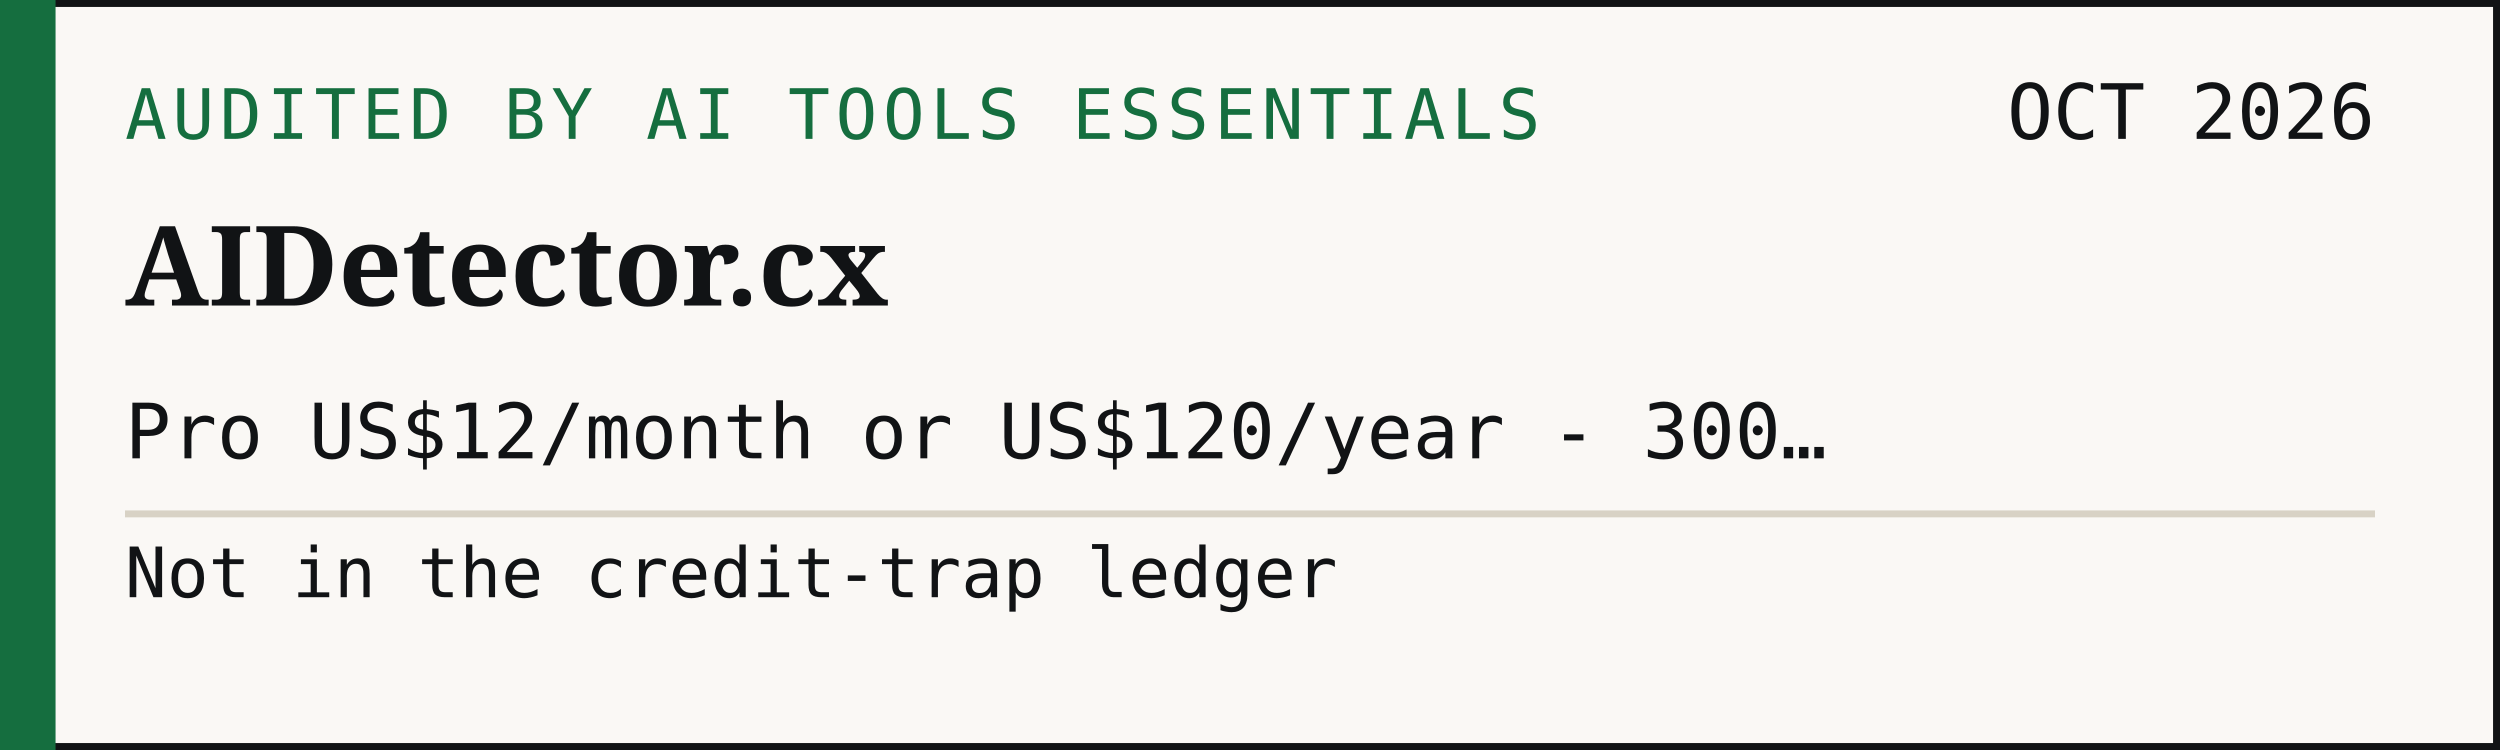
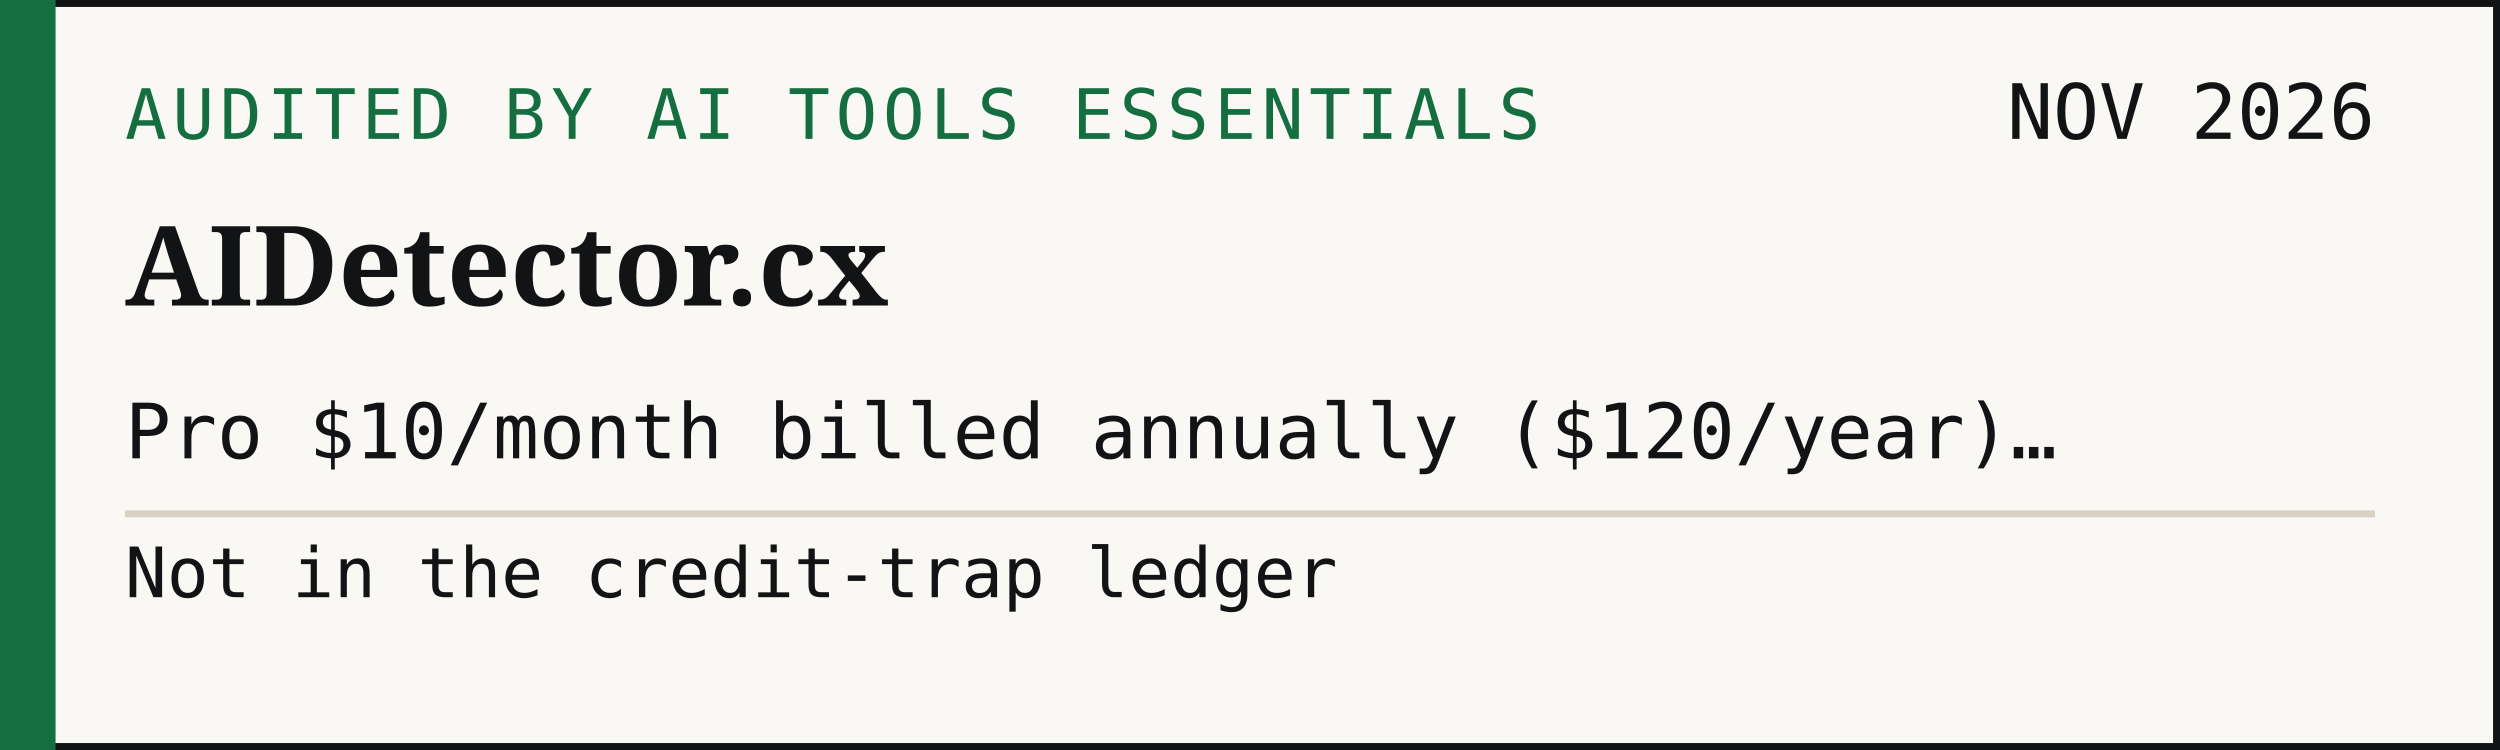
<svg xmlns="http://www.w3.org/2000/svg" width="360" height="108" viewBox="0 0 360 108" role="img" aria-label="AUDITED BY AI TOOLS ESSENTIALS — AIDetector.cx">
  <rect width="360" height="108" fill="#FAF8F5" />
  <rect x="0.5" y="0.5" width="359" height="107" fill="none" stroke="#111315" />
  <rect width="8" height="108" fill="#156E3F" />
  <text x="18" y="20" font-family="IBM Plex Mono, ui-monospace, monospace" font-size="10" letter-spacing="0.08em" fill="#156E3F">AUDITED BY AI TOOLS ESSENTIALS</text>
-   <text x="342" y="20" text-anchor="end" font-family="IBM Plex Mono, ui-monospace, monospace" font-size="11" fill="#111315">OCT 2026</text>
+   <text x="342" y="20" text-anchor="end" font-family="IBM Plex Mono, ui-monospace, monospace" font-size="11" fill="#111315">NOV 2026</text>
  <text x="18" y="44" font-family="Newsreader, Georgia, serif" font-size="16" font-weight="700" fill="#111315">AIDetector.cx</text>
-   <text x="18" y="66" font-family="IBM Plex Mono, ui-monospace, monospace" font-size="11" fill="#111315">Pro US$12/month or US$120/year - 300…</text>
+   <text x="18" y="66" font-family="IBM Plex Mono, ui-monospace, monospace" font-size="11" fill="#111315">Pro $10/month billed annually ($120/year)…</text>
  <text x="18" y="86" font-family="IBM Plex Mono, ui-monospace, monospace" font-size="10" fill="#111315">Not in the credit-trap ledger</text>
  <line x1="18" y1="74" x2="342" y2="74" stroke="#D8D2C5" />
</svg>
